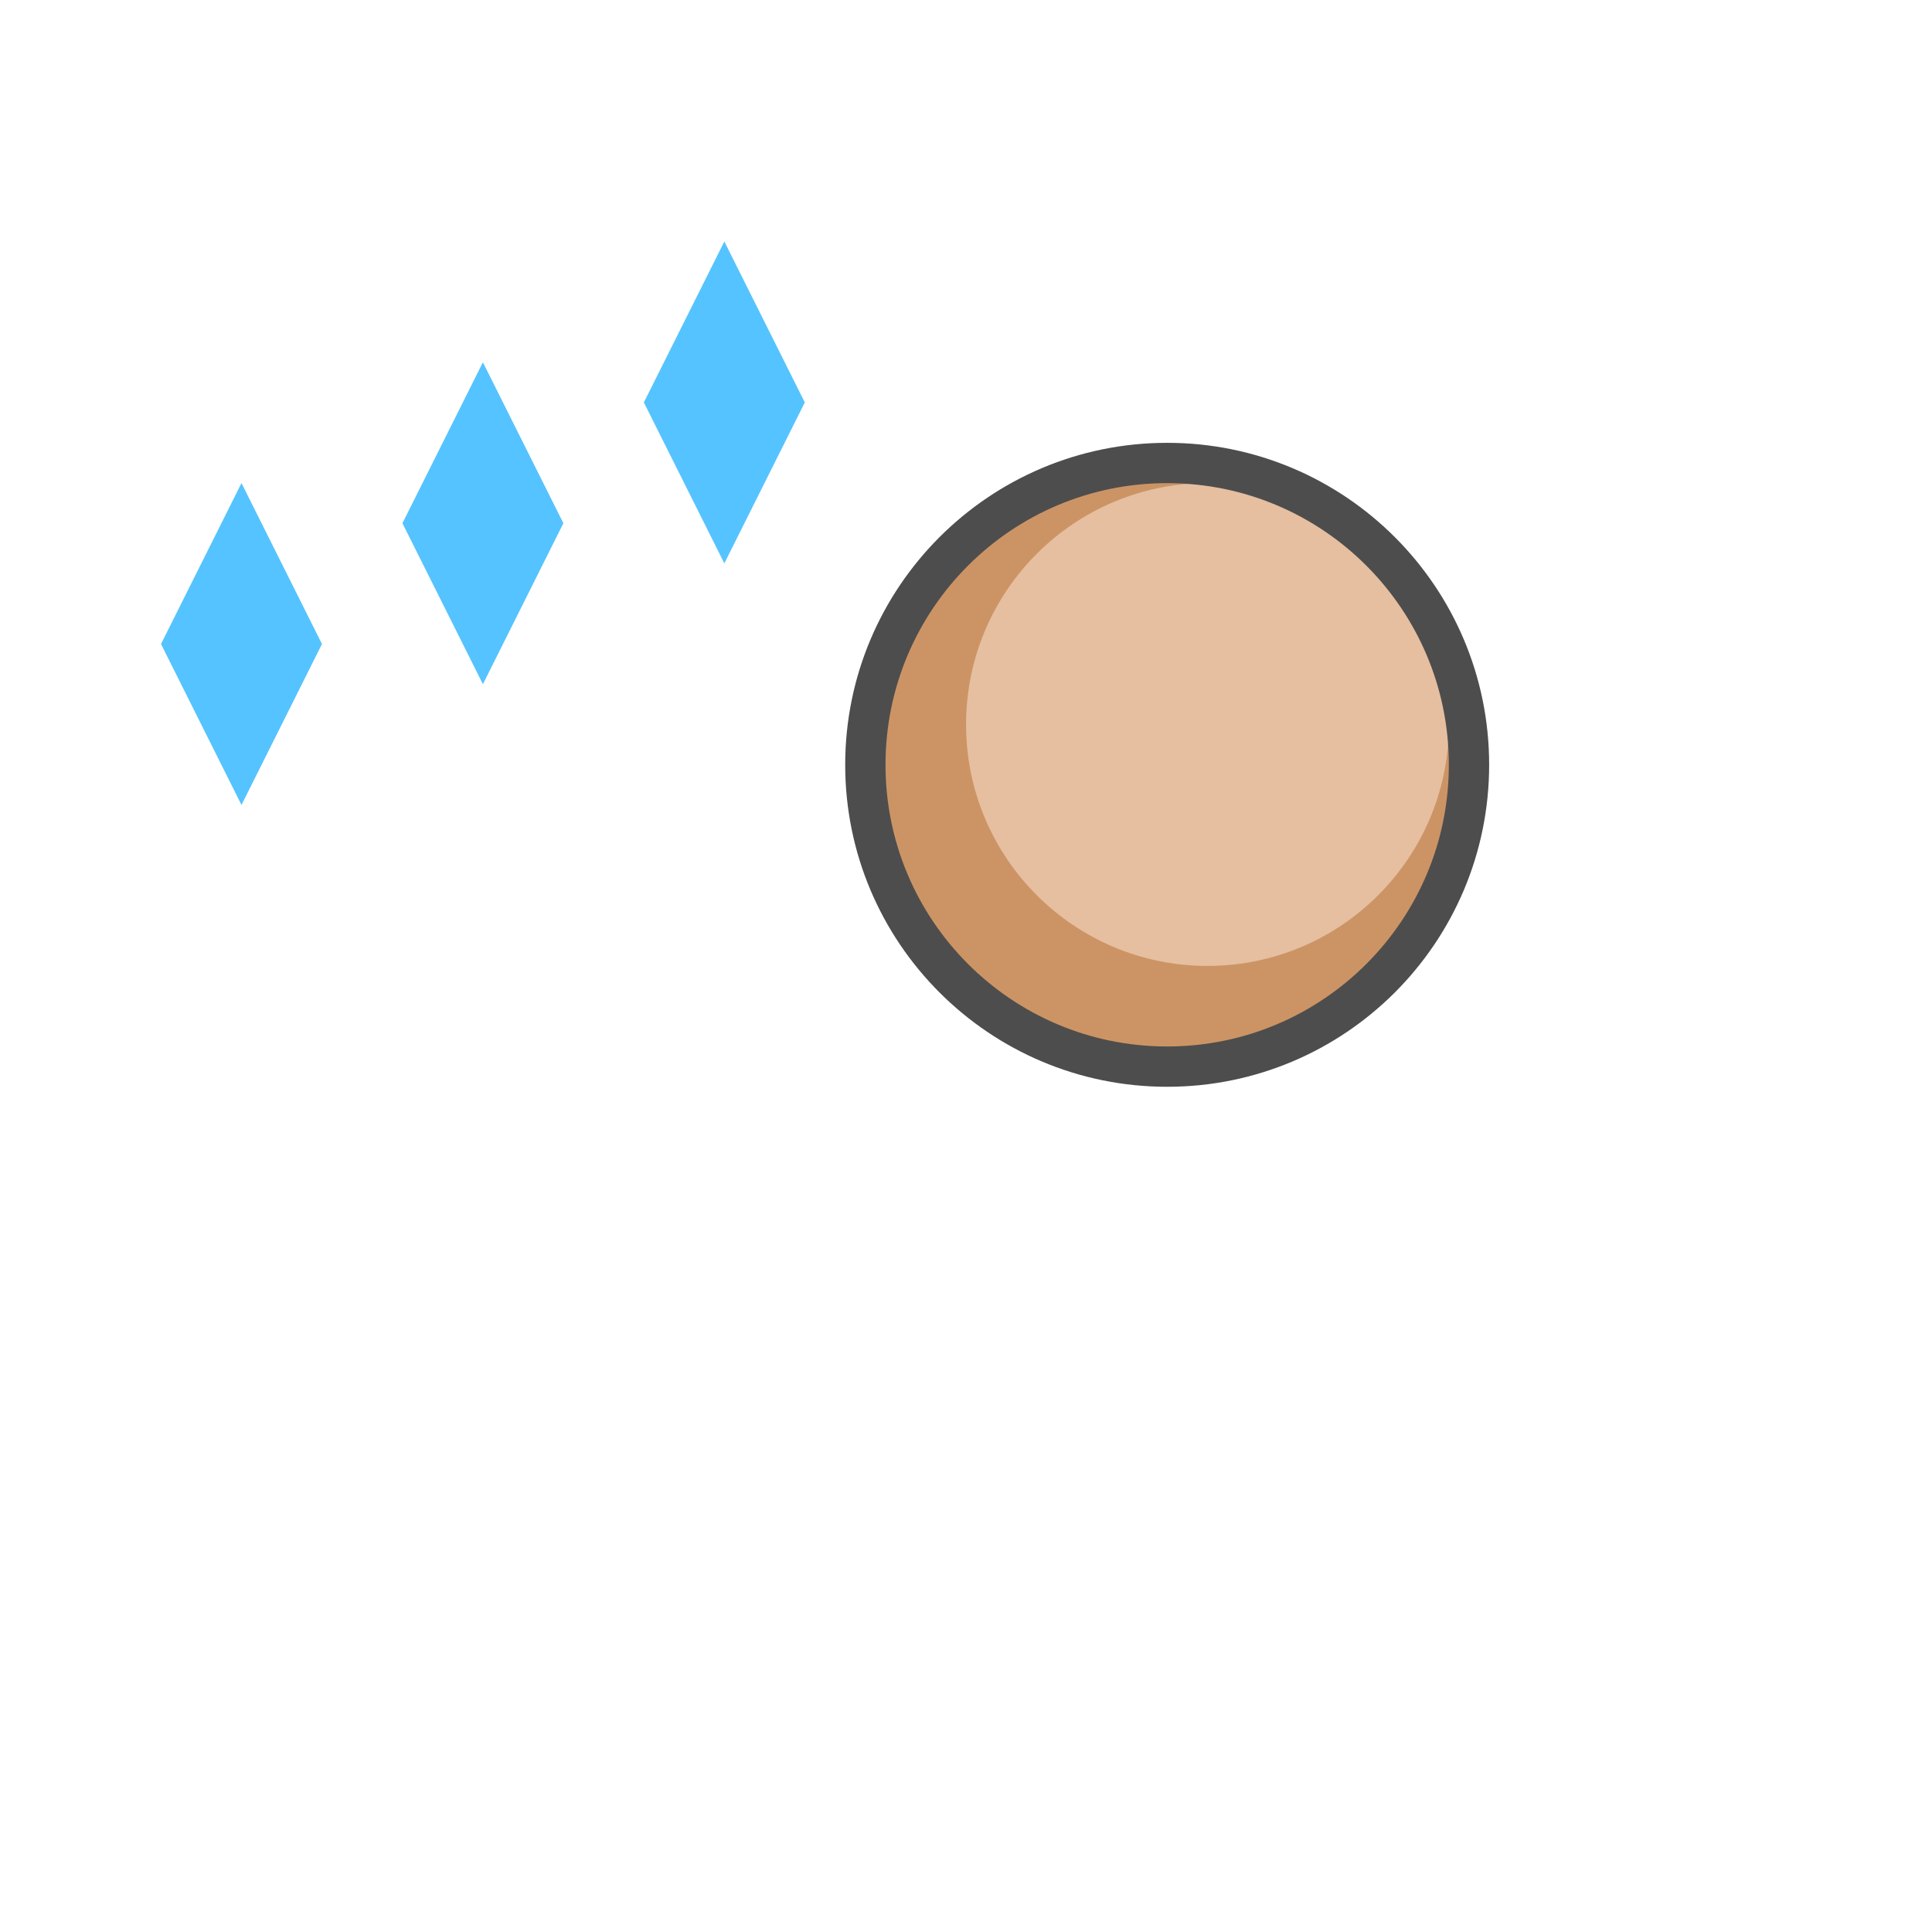
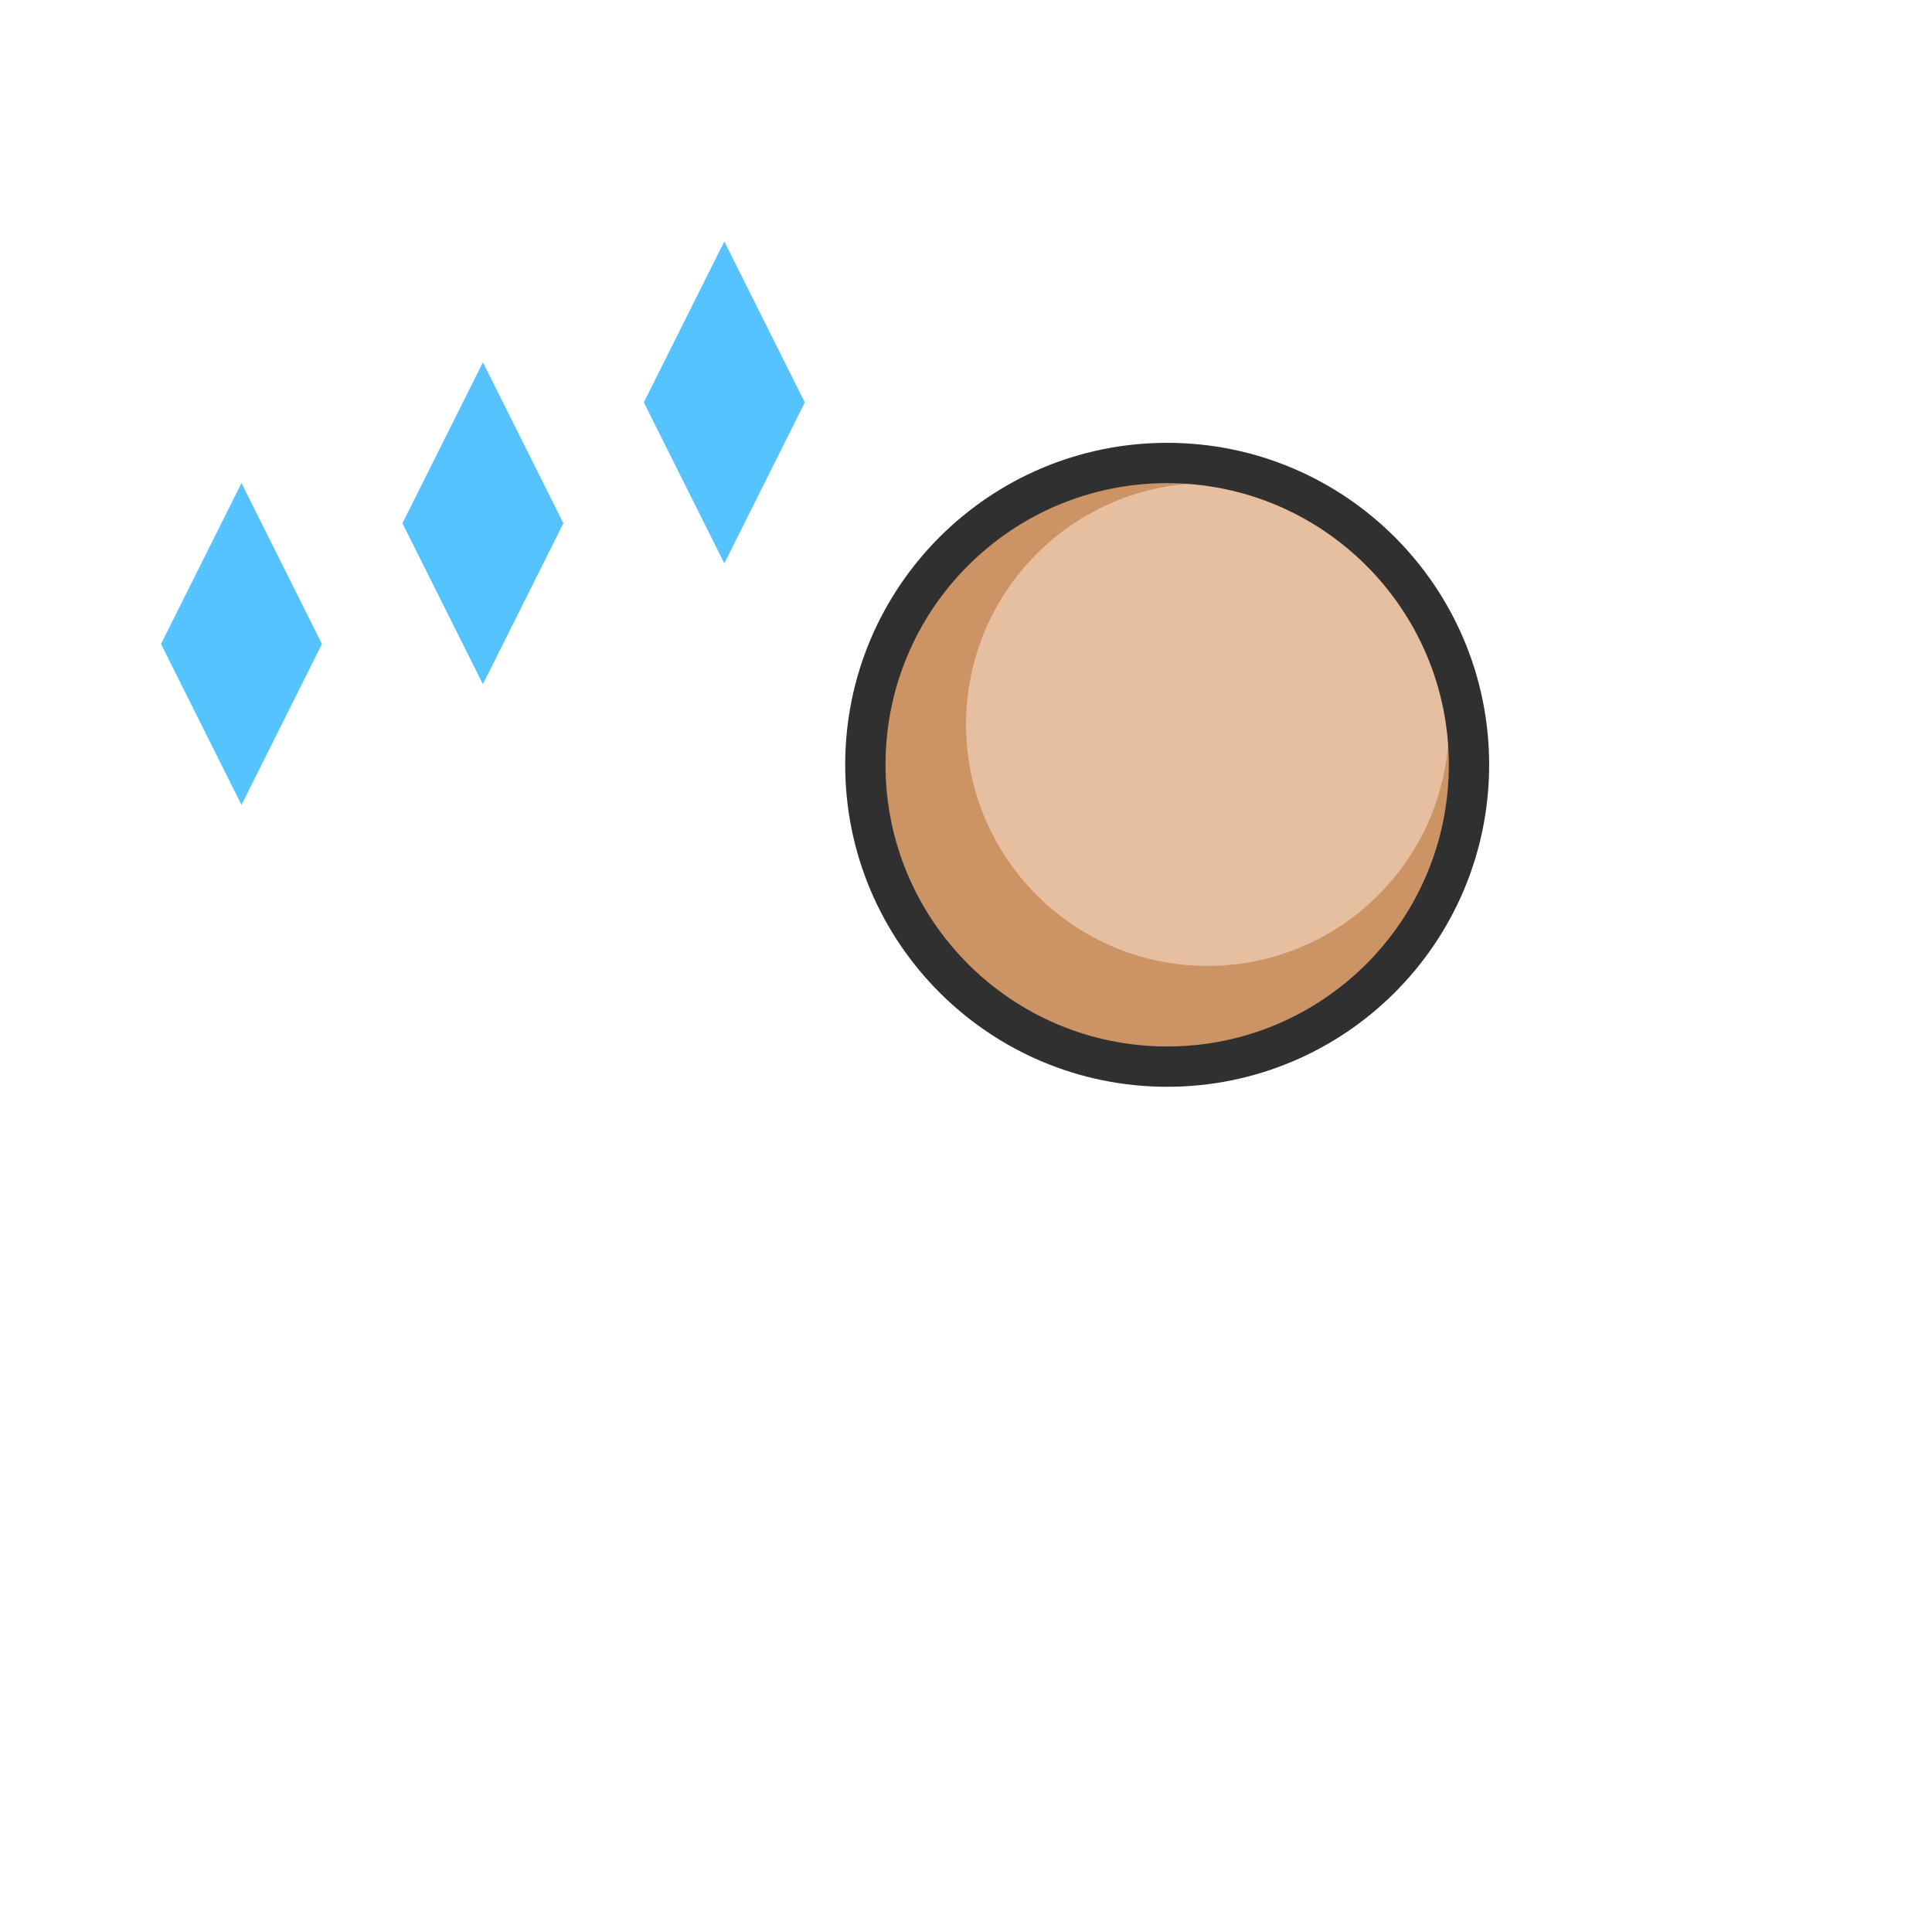
<svg xmlns="http://www.w3.org/2000/svg" xmlns:ns1="http://www.openswatchbook.org/uri/2009/osb" version="1.0" width="48pt" height="48pt" viewBox="0 0 48 48" preserveAspectRatio="xMidYMid" id="svg2">
  <defs id="defs2">
    <linearGradient id="Main" gradientTransform="translate(190.5)">
      <stop style="stop-color:#000000;stop-opacity:1;" offset="0" id="stop2082" />
    </linearGradient>
    <linearGradient id="Red">
      <stop style="stop-color:#ff664d;stop-opacity:1;" offset="0" id="stop2533" />
    </linearGradient>
    <mask maskUnits="userSpaceOnUse" id="mask-powermask-path-effect3119">
      <path id="path3117" style="opacity:1;fill:#000000;stroke:none;stroke-width:0.265px;stroke-linecap:butt;stroke-linejoin:miter;stroke-opacity:1" d="m 10.251,66.995 -0.005,0.005 c -0.028,-0.007 -0.212,-0.04 -0.456,0.204 C 9.657,67.469 9.657,67.469 9.525,67.496 9.393,67.469 9.393,67.469 9.26,67.204 9.062,67.006 8.898,66.991 8.829,66.996 c -0.023,0.002 -0.036,0.006 -0.036,0.006 0,0 -0.062,0.203 0.203,0.467 0.265,0.132 0.265,0.132 0.291,0.265 -0.027,0.132 -0.027,0.132 -0.291,0.265 -0.245,0.245 -0.211,0.429 -0.204,0.456 l -0.005,0.005 c 0,0 0.005,2.65e-4 0.005,5.29e-4 1.736e-4,5.3e-4 0.001,0.006 0.001,0.006 l 0.005,-0.005 c 0.028,0.007 0.212,0.04 0.456,-0.204 0.132,-0.265 0.132,-0.265 0.265,-0.291 0.132,0.027 0.132,0.027 0.265,0.291 0.198,0.198 0.362,0.213 0.431,0.208 0.023,-0.002 0.036,-0.006 0.036,-0.006 0,0 0.062,-0.203 -0.203,-0.467 -0.265,-0.132 -0.265,-0.132 -0.291,-0.265 0.027,-0.132 0.027,-0.132 0.291,-0.265 0.245,-0.245 0.211,-0.429 0.204,-0.456 l 0.005,-0.005 c 0,0 -0.005,-7.94e-4 -0.005,-0.001 -1.47e-4,-5.29e-4 -10e-4,-0.005 -10e-4,-0.005 z" />
    </mask>
    <linearGradient id="Main-6">
      <stop style="stop-color:#4d4d4d;stop-opacity:1;" offset="0" id="stop2082-3" />
    </linearGradient>
    <linearGradient id="Green" gradientTransform="matrix(0.01852198,0,0,0.01852198,100.0981,0)">
      <stop style="stop-color:#66ff7a;stop-opacity:1;" offset="0" id="stop2506" />
    </linearGradient>
    <mask maskUnits="userSpaceOnUse" id="mask-powermask-path-effect1741">
      <path id="path1739" style="font-variation-settings:normal;opacity:1;vector-effect:none;fill:#000000;fill-opacity:0.992;stroke:none;stroke-width:0.265;stroke-linecap:butt;stroke-linejoin:miter;stroke-miterlimit:4;stroke-dasharray:none;stroke-dashoffset:0;stroke-opacity:1;marker:none;paint-order:fill markers stroke;stop-color:#000000;stop-opacity:1" d="m 20.095,60.59 a 0.529,0.529 0 0 0 -0.516,0.529 0.529,0.529 0 0 0 0.529,0.529 0.529,0.529 0 0 0 0.529,-0.529 0.529,0.529 0 0 0 -0.529,-0.529 0.529,0.529 0 0 0 -0.013,0 z m -1.058,2.117 A 0.529,0.529 0 0 0 18.521,63.235 0.529,0.529 0 0 0 19.05,63.765 0.529,0.529 0 0 0 19.579,63.235 0.529,0.529 0 0 0 19.05,62.706 a 0.529,0.529 0 0 0 -0.013,0 z m 2.117,0 a 0.529,0.529 0 0 0 -0.516,0.529 0.529,0.529 0 0 0 0.529,0.529 0.529,0.529 0 0 0 0.529,-0.529 0.529,0.529 0 0 0 -0.529,-0.529 0.529,0.529 0 0 0 -0.013,0 z" />
    </mask>
    <mask maskUnits="userSpaceOnUse" id="mask-powermask-path-effect1389">
      <path id="path1387" style="font-variation-settings:normal;opacity:1;vector-effect:none;fill:#000000;fill-opacity:0.992;stroke:none;stroke-width:0.265;stroke-linecap:butt;stroke-linejoin:miter;stroke-miterlimit:4;stroke-dasharray:none;stroke-dashoffset:0;stroke-opacity:1;stop-color:#000000;stop-opacity:1" transform="matrix(3.779527,0,0,3.779527,-7,-7)" d="m 4.221,24.023 c -0.175,0 -0.395,0.036 -0.604,0.166 -0.209,0.13 -0.393,0.378 -0.424,0.703 a 0.287,0.287 0 0 0 0.246,0.311 l 0.369,0.051 A 0.287,0.287 0 0 0 4.125,25.033 c -0.144,0.107 -0.273,0.217 -0.346,0.369 -0.08,0.167 -0.093,0.346 -0.084,0.537 a 0.287,0.287 0 0 0 0.287,0.273 h 0.354 a 0.287,0.287 0 0 0 0.285,-0.268 c 0.01,-0.146 0.03,-0.168 0.027,-0.164 -0.003,0.004 0.029,-0.017 0.117,-0.098 -0.026,0.023 -0.009,0.008 0.004,-0.002 0.013,-0.01 0.034,-0.023 0.057,-0.041 0.046,-0.036 0.103,-0.085 0.164,-0.148 0.121,-0.126 0.268,-0.317 0.268,-0.584 0,-0.262 -0.134,-0.5 -0.326,-0.652 -0.193,-0.152 -0.442,-0.232 -0.711,-0.232 z m 0.016,0.873 c 0.024,0 0.024,0.004 0.037,0.008 -0.028,0.029 -0.071,0.06 -0.113,0.09 -0.009,0.007 -0.012,0.017 -0.021,0.023 0.025,-0.102 0.043,-0.121 0.098,-0.121 z" />
    </mask>
    <linearGradient id="Blue" gradientTransform="matrix(0.2645833,0,0,0.2645833,160.8178,103.4817)">
      <stop style="stop-color:#55c3ff;stop-opacity:1;" offset="0" id="stop2484" />
    </linearGradient>
    <linearGradient id="Main-3" ns1:paint="solid">
      <stop style="stop-color:#4d4d4d;stop-opacity:1;" offset="0" id="stop2082-8" />
    </linearGradient>
    <linearGradient id="Orange" ns1:paint="solid">
      <stop style="stop-color:#fdb433;stop-opacity:1;" offset="0" id="stop2584" />
    </linearGradient>
    <mask maskUnits="userSpaceOnUse" id="mask-powermask-path-effect1105">
      <path id="path1103" style="opacity:1;fill:#000000;stroke:none;stroke-width:0.265px;stroke-linecap:butt;stroke-linejoin:miter;stroke-opacity:1" d="m 14.816,23.549 c -0.463,0 -0.865,0.129 -1.143,0.352 -0.277,0.223 -0.443,0.532 -0.443,0.971 0,0.44 0.223,1.15 0.461,1.387 0.174,0.172 0.24,0.395 0.281,0.615 0.024,0.13 0.023,0.252 0.029,0.379 h 1.344 v -0.264 a 0.266,0.266 0 0 1 0.266,-0.266 c 0.19,0 0.294,-0.025 0.367,-0.1 0.073,-0.075 0.16,-0.263 0.16,-0.693 a 0.266,0.266 0 0 1 0.266,-0.266 h 0.264 v -0.154 l -0.451,-0.451 a 0.266,0.266 0 0 1 -0.078,-0.188 c 0,-0.5 -0.216,-0.806 -0.496,-1.018 -0.28,-0.212 -0.642,-0.305 -0.826,-0.305 z" />
    </mask>
    <linearGradient id="Blue-2" gradientTransform="matrix(0.2645833,0,0,0.2645833,-13.80713,103.4817)" ns1:paint="solid">
      <stop style="stop-color:#55c3ff;stop-opacity:1;" offset="0" id="stop2484-2" />
    </linearGradient>
    <linearGradient id="Red-1" ns1:paint="solid">
      <stop style="stop-color:#ff664d;stop-opacity:1;" offset="0" id="stop2533-6" />
    </linearGradient>
  </defs>
  <g id="scene-view-status-3" style="display:inline" transform="matrix(3.779528,0,0,3.779531,-121,-421.0003)">
    <rect style="display:inline;fill:none;fill-opacity:1;stroke:none;stroke-width:0.053;stroke-linecap:butt;stroke-linejoin:bevel;stroke-miterlimit:4;stroke-dasharray:none;stroke-opacity:1;paint-order:fill markers stroke;stop-color:#000000" id="use2586" width="12.7" height="12.7" x="32.015" y="111.39" />
    <path id="use2526" style="font-variation-settings:normal;display:inline;vector-effect:none;fill:url(#Blue);fill-opacity:1;stroke:none;stroke-width:0.106;stroke-linecap:butt;stroke-linejoin:miter;stroke-miterlimit:4;stroke-dasharray:none;stroke-dashoffset:0;stroke-opacity:1;stop-color:#000000" d="m 33.602,114.565 -0.529,1.058 0.529,1.058 0.529,-1.058 z m 1.587,-0.794 -0.529,1.058 0.529,1.058 0.529,-1.058 z m 1.587,-0.794 -0.529,1.058 0.529,1.058 0.529,-1.058 z" />
    <g id="use2528" transform="translate(63.49999)" style="display:inline">
      <circle style="opacity:1;fill:#cc9465;fill-opacity:1;stroke:none;stroke-width:0.265;stroke-linecap:butt;stroke-linejoin:bevel;stroke-miterlimit:4;stroke-dasharray:none;stroke-opacity:1;paint-order:fill markers stroke;stop-color:#000000" id="circle8" cx="-23.813" cy="116.417" r="1.984" />
      <circle style="opacity:1;fill:#e5bfa0;fill-opacity:1;stroke:none;stroke-width:0.206;stroke-linecap:butt;stroke-linejoin:bevel;stroke-miterlimit:4;stroke-dasharray:none;stroke-opacity:1;paint-order:fill markers stroke;stop-color:#000000" id="circle9" cx="-23.548" cy="116.152" r="1.587" />
-       <circle style="opacity:1;fill:none;stroke:#4d4d4d;stroke-width:0.265;stroke-linecap:butt;stroke-linejoin:bevel;stroke-miterlimit:4;stroke-dasharray:none;stroke-opacity:1;paint-order:fill markers stroke;stop-color:#000000" id="circle10" cx="-23.813" cy="116.417" r="1.984" />
+       <circle style="opacity:1;fill:none;stroke:#303030;stroke-width:0.265;stroke-linecap:butt;stroke-linejoin:bevel;stroke-miterlimit:4;stroke-dasharray:none;stroke-opacity:1;paint-order:fill markers stroke;stop-color:#000000" id="circle10" cx="-23.813" cy="116.417" r="1.984" />
    </g>
  </g>
</svg>
